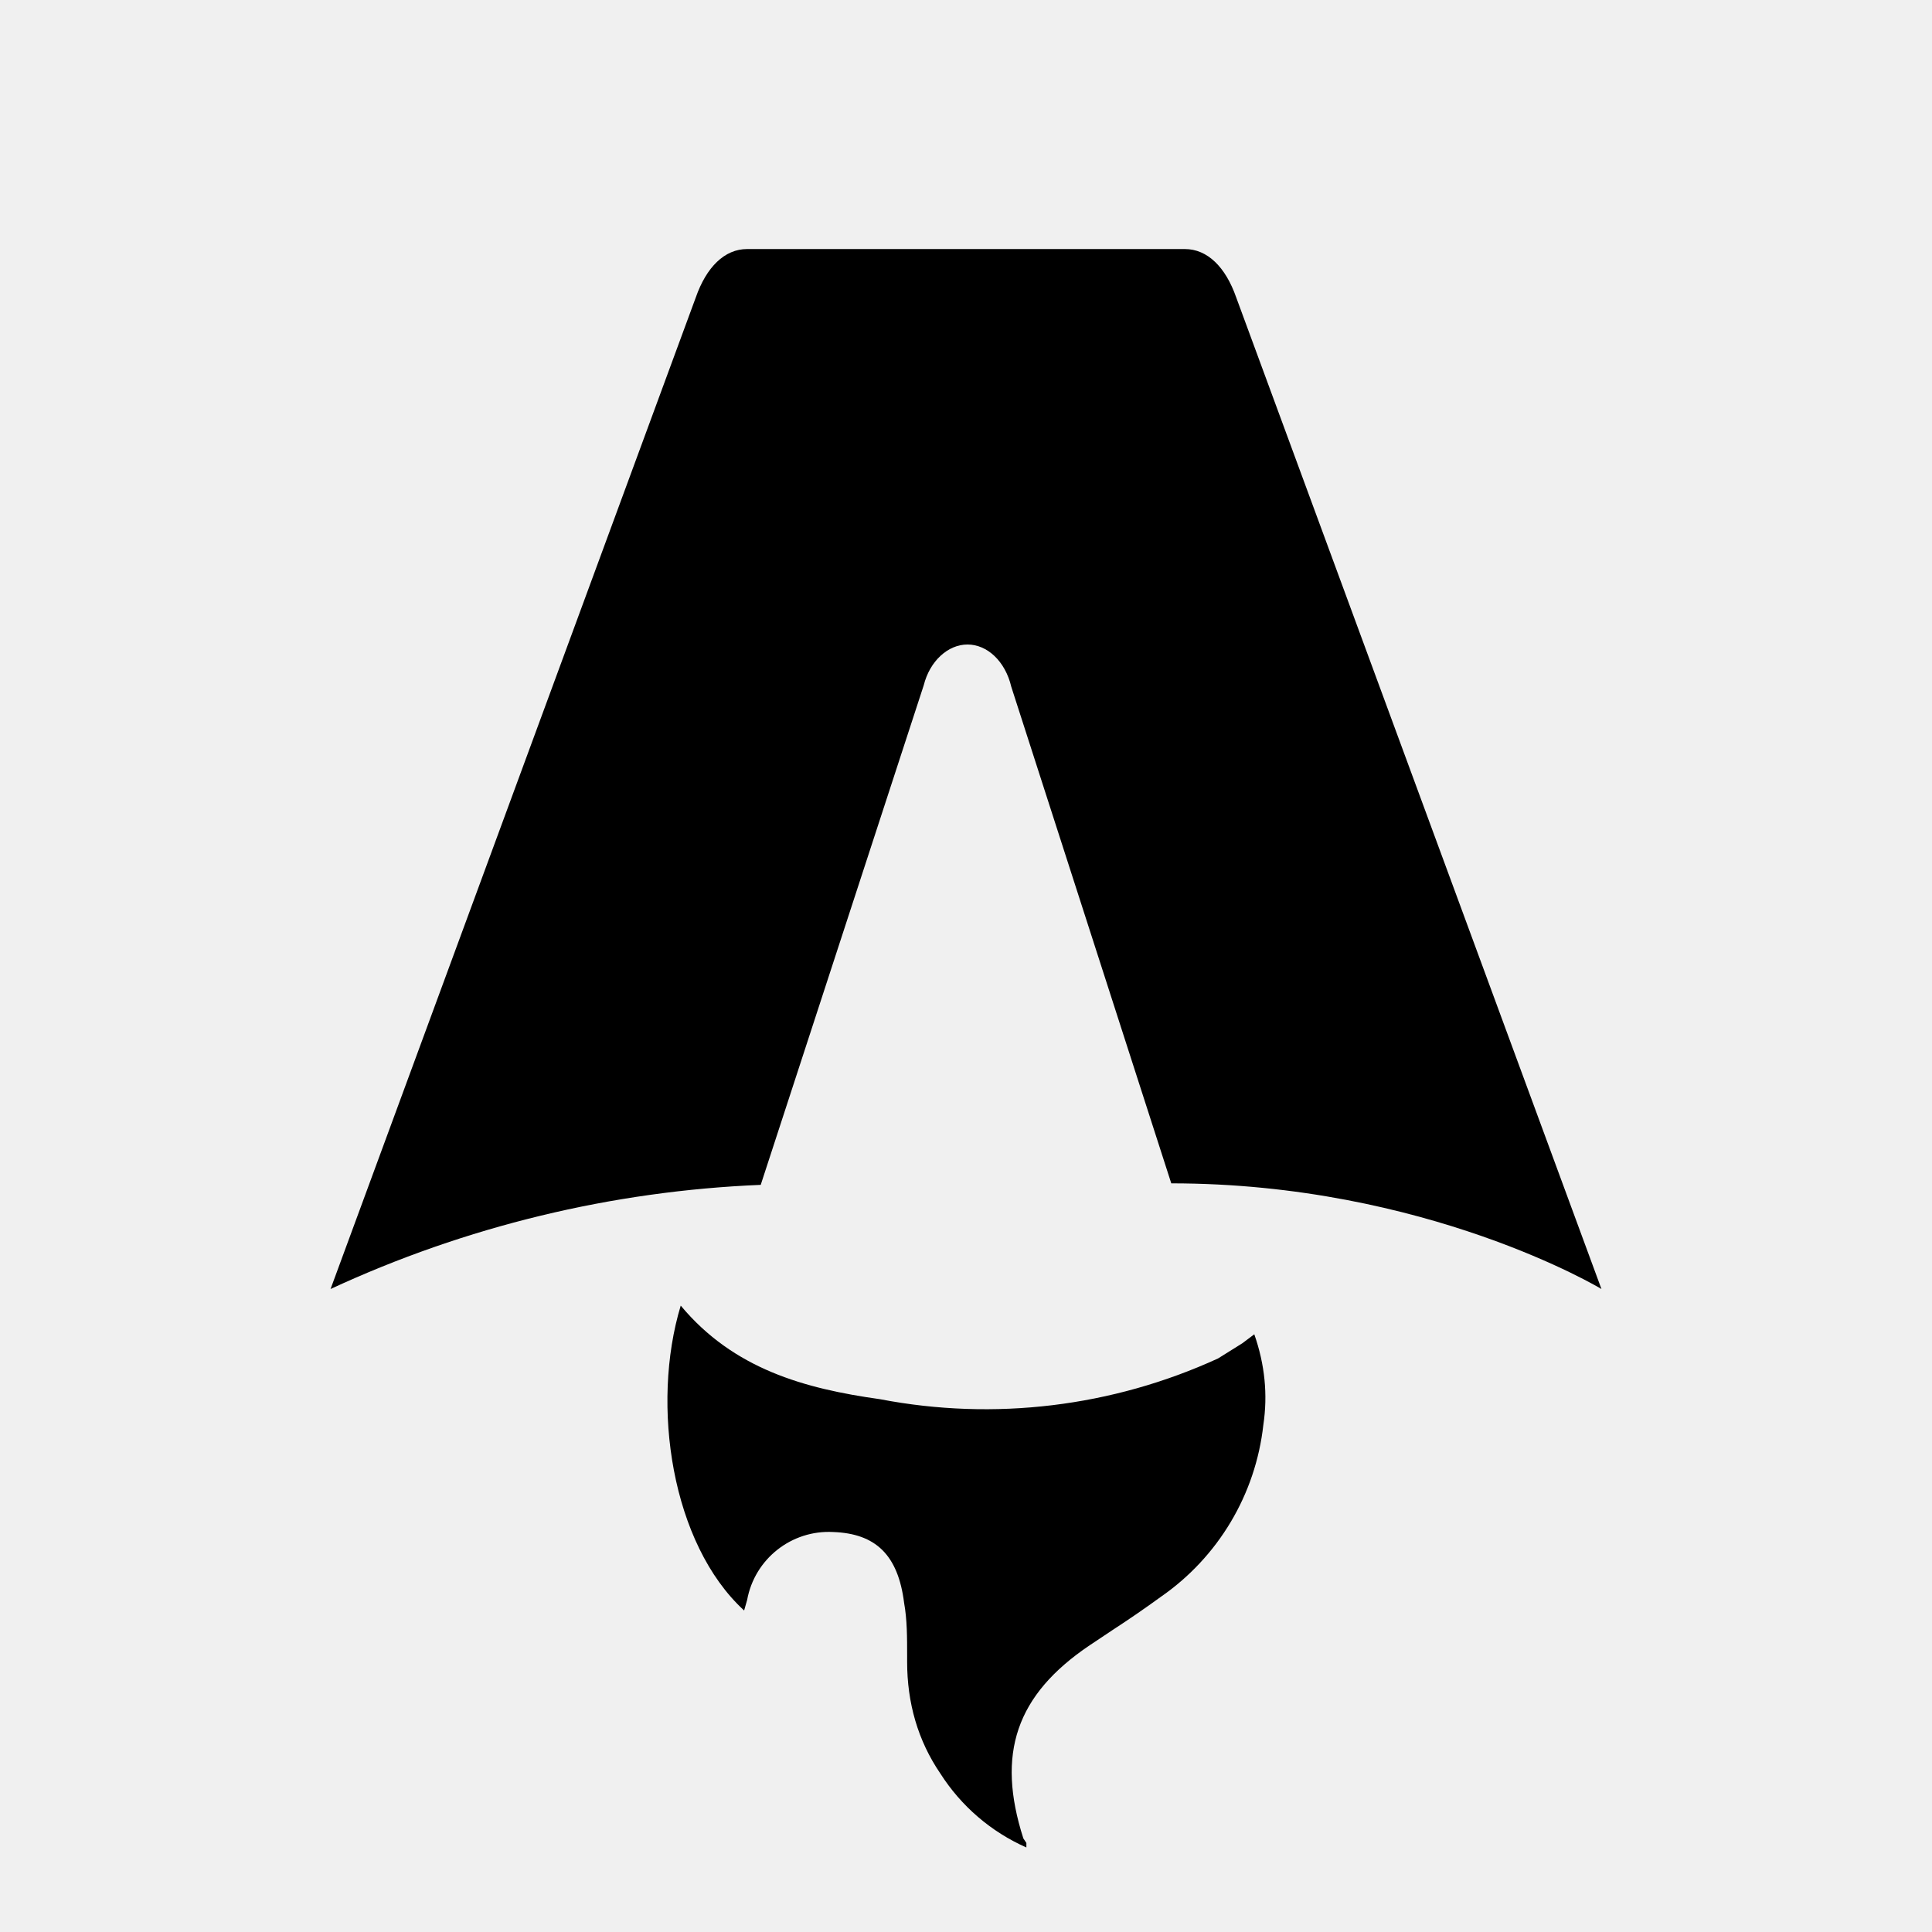
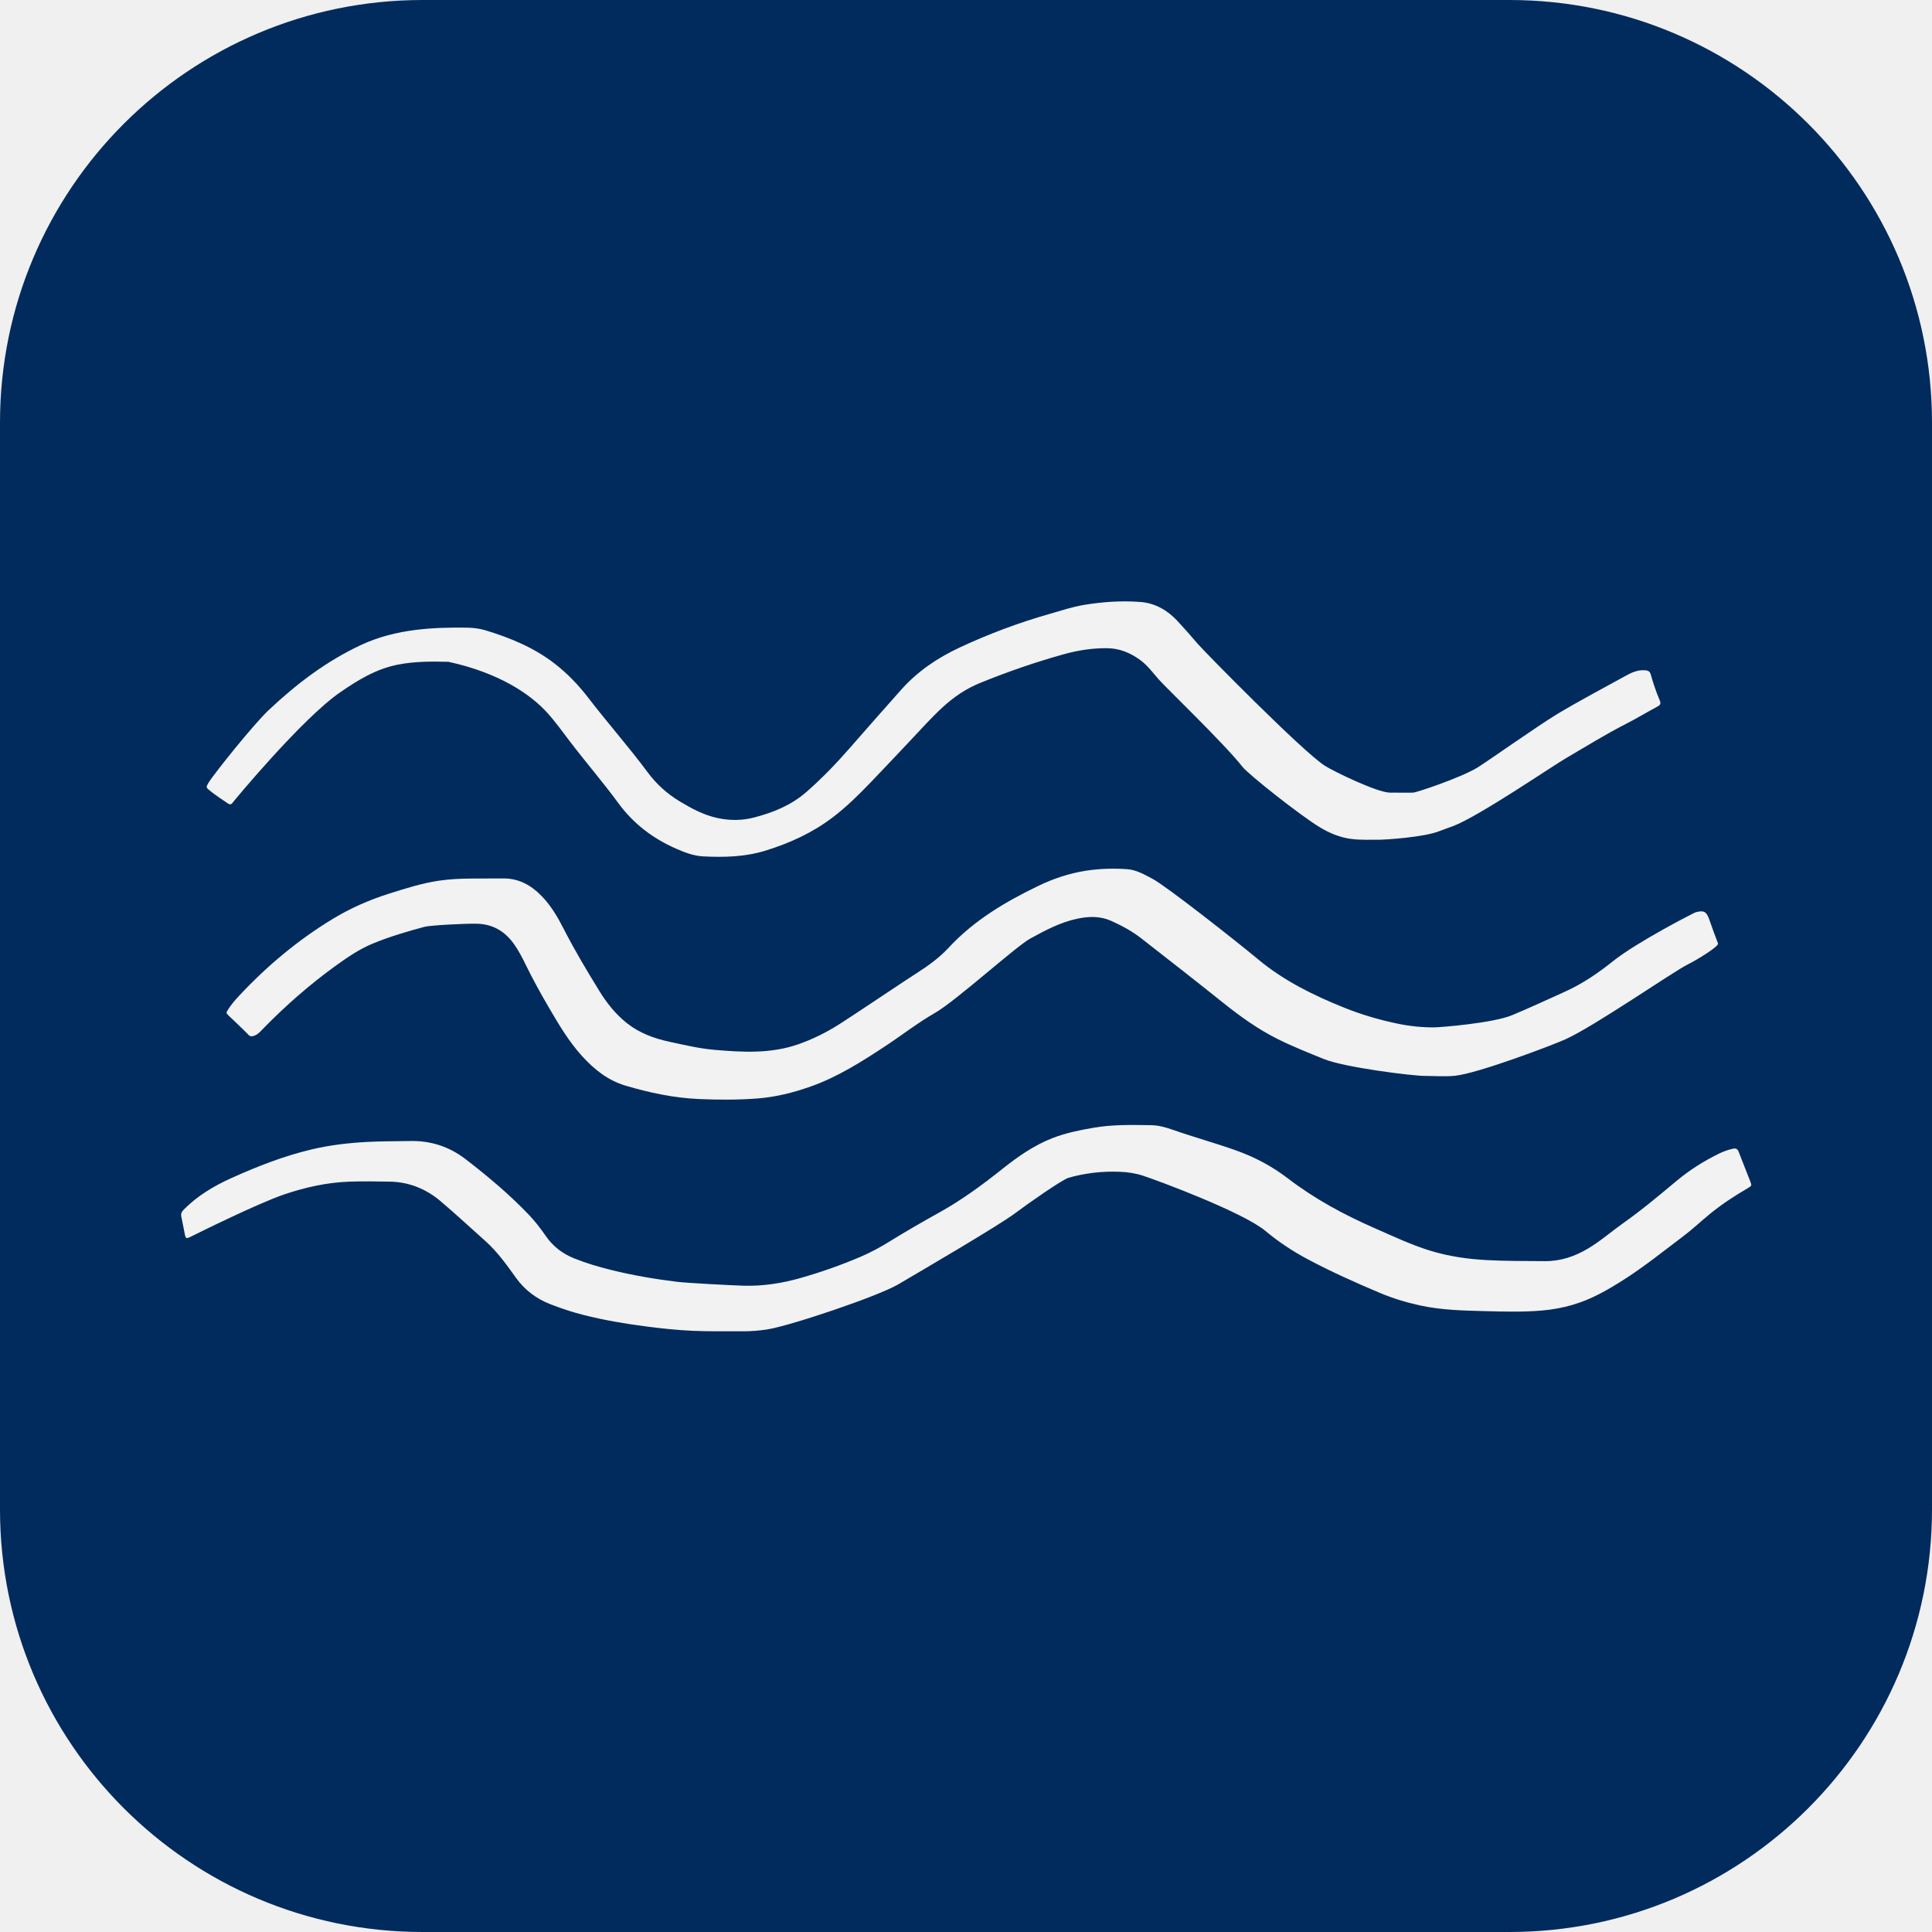
- <svg xmlns="http://www.w3.org/2000/svg" fill="none" viewBox="0 0 128 128">
-   <path d="M50.4 78.5a75.1 75.1 0 0 0-28.5 6.9l24.2-65.7c.7-2 1.9-3.2 3.4-3.2h29c1.5 0 2.7 1.2 3.4 3.2l24.2 65.7s-11.6-7-28.5-7L67 45.5c-.4-1.7-1.6-2.8-2.9-2.8-1.3 0-2.5 1.1-2.9 2.7L50.4 78.5Zm-1.1 28.2Zm-4.2-20.2c-2 6.6-.6 15.8 4.2 20.2a17.5 17.5 0 0 1 .2-.7 5.5 5.5 0 0 1 5.7-4.5c2.8.1 4.3 1.5 4.7 4.7.2 1.1.2 2.3.2 3.5v.4c0 2.7.7 5.2 2.2 7.4a13 13 0 0 0 5.7 4.9v-.3l-.2-.3c-1.8-5.6-.5-9.5 4.4-12.8l1.5-1a73 73 0 0 0 3.2-2.2 16 16 0 0 0 6.8-11.4c.3-2 .1-4-.6-6l-.8.6-1.6 1a37 37 0 0 1-22.4 2.7c-5-.7-9.7-2-13.2-6.2Z" />
-   <style>
-         path { fill: #000; }
-         @media (prefers-color-scheme: dark) {
-             path { fill: #FFF; }
-         }
-     </style>
+ <svg xmlns="http://www.w3.org/2000/svg" viewBox="0 0 256 256">
+   <rect width="256" height="256" rx="56" fill="#012B5D" />
+   <g transform="translate(24 79.5) scale(0.73)" fill="#F2F2F2">
+     <path d="M225.723 86.388C223.574 86.391 211.239 84.869 207.431 83.329C204.612 82.188 201.785 81.061 199.059 79.705C195.416 77.893 192.151 75.526 188.985 72.99C184.122 69.091 179.201 65.266 174.291 61.428C172.617 60.12 170.757 59.116 168.818 58.247C166.825 57.355 164.791 57.414 162.715 57.844C159.616 58.486 156.869 59.956 154.134 61.456C151.506 62.899 140.645 72.776 136.816 74.968C133.687 76.758 130.849 78.989 127.843 80.967C123.534 83.804 119.181 86.578 114.274 88.313C111.121 89.429 107.903 90.234 104.544 90.489C101.019 90.755 97.489 90.738 93.976 90.585C89.445 90.387 85.007 89.441 80.66 88.155C77.47 87.21 74.963 85.204 72.758 82.77C70.372 80.139 68.582 77.108 66.803 74.065C65.306 71.502 63.864 68.912 62.566 66.243C61.934 64.943 61.27 63.654 60.431 62.472C58.762 60.12 56.571 58.819 53.589 58.76C51.508 58.72 45.22 59.048 44.186 59.325C41.033 60.169 37.905 61.091 34.877 62.331C32.378 63.355 30.176 64.861 28.012 66.425C23.279 69.848 18.906 73.688 14.832 77.871C14.346 78.37 13.899 78.916 13.169 79.124C12.788 79.231 12.557 79.269 12.232 78.936C11.092 77.767 9.897 76.654 8.716 75.526C8.129 74.966 8.117 74.969 8.585 74.245C9.15 73.37 9.835 72.583 10.543 71.825C15.609 66.4 21.261 61.679 27.621 57.833C30.773 55.927 34.14 54.45 37.652 53.334C40.69 52.371 43.728 51.398 46.899 50.939C48.849 50.658 50.81 50.574 52.776 50.565C54.67 50.557 56.564 50.566 58.458 50.546C61.286 50.519 63.516 51.763 65.431 53.733C67.136 55.484 68.353 57.563 69.45 59.712C71.425 63.58 73.655 67.3 75.927 70.994C77.275 73.186 78.865 75.182 80.895 76.796C83.186 78.618 85.844 79.589 88.671 80.199C91.39 80.786 94.103 81.425 96.876 81.663C101.949 82.097 107.012 82.38 111.962 80.667C114.615 79.75 117.082 78.518 119.444 77.024C122.08 75.356 131.431 69.059 133.559 67.704C135.633 66.384 137.629 64.943 139.294 63.141C143.891 58.167 149.573 54.803 155.593 51.899C158.356 50.566 161.234 49.608 164.253 49.141C166.712 48.761 169.211 48.693 171.691 48.861C173.387 48.975 174.869 49.845 176.343 50.626C178.817 51.936 191.478 61.891 195.528 65.26C200.182 69.131 205.517 71.749 211.085 73.992C214.196 75.245 217.376 76.179 220.652 76.871C222.949 77.356 225.249 77.609 227.59 77.573C228.63 77.558 238.146 76.811 241.625 75.353C244.84 74.007 248.004 72.537 251.183 71.102C254.35 69.674 257.193 67.736 259.898 65.571C264.269 62.072 274.645 56.76 274.894 56.691C276.374 56.284 276.863 56.543 277.365 57.958C277.886 59.424 278.404 60.893 278.965 62.344C279.165 62.863 275.221 65.288 273.491 66.145C270.785 67.485 256.477 77.423 251.24 79.757C248.63 80.92 235.466 85.897 231.287 86.354C229.453 86.554 227.579 86.388 225.723 86.388Z" />
+     <path d="M102.145 124.47C105.635 124.562 109.02 124.037 112.356 123.092C116.107 122.03 119.777 120.738 123.364 119.205C125.179 118.43 126.903 117.489 128.576 116.453C131.543 114.618 134.567 112.878 137.615 111.184C141.685 108.923 145.42 106.18 149.051 103.286C151.875 101.035 154.813 98.98 158.215 97.659C160.617 96.726 163.124 96.233 165.643 95.794C169.098 95.193 172.59 95.285 176.077 95.334C177.467 95.353 178.788 95.741 180.085 96.197C183.864 97.525 187.734 98.573 191.507 99.921C194.897 101.131 198.038 102.803 200.875 104.979C205.741 108.711 211.075 111.588 216.67 114.037C219.965 115.477 223.212 117.029 226.664 118.094C230.02 119.13 233.452 119.629 236.947 119.819C240.472 120.011 243.999 119.977 247.526 120.011C250.406 120.037 252.997 119.144 255.422 117.694C257.687 116.337 259.673 114.584 261.823 113.066C265.193 110.687 268.337 108.031 271.504 105.397C273.82 103.468 276.362 101.864 279.07 100.53C279.906 100.116 280.774 99.803 281.684 99.601C282.199 99.486 282.512 99.627 282.71 100.152C283.397 101.954 284.13 103.736 284.822 105.536C285.112 106.293 285.103 106.335 284.375 106.761C281.968 108.168 279.637 109.686 277.48 111.454C275.845 112.794 274.304 114.257 272.617 115.525C269.146 118.133 265.762 120.866 262.11 123.217C259.116 125.143 256.037 126.941 252.571 127.946C250.749 128.474 248.901 128.81 247.009 128.974C243.559 129.271 240.105 129.173 236.659 129.085C232.736 128.983 228.798 128.9 224.931 128.061C222.422 127.517 219.972 126.779 217.611 125.783C213.165 123.909 208.763 121.939 204.5 119.671C201.77 118.217 199.199 116.519 196.834 114.539C192.787 111.151 177.454 105.436 174.598 104.503C173.214 104.051 171.803 103.842 170.34 103.788C167.198 103.674 164.124 104.011 161.104 104.872C159.883 105.221 153.476 109.738 151.341 111.344C148.4 113.557 134.111 121.905 130.144 124.237C126.446 126.411 110.493 131.77 106.378 132.407C104.913 132.634 103.433 132.75 101.948 132.743C98.94 132.728 95.927 132.79 92.924 132.659C90.115 132.537 87.313 132.241 84.518 131.88C80.69 131.384 76.893 130.751 73.15 129.806C71.062 129.279 69.021 128.613 67.014 127.826C64.454 126.824 62.356 125.241 60.757 123.007C59.074 120.652 57.393 118.295 55.215 116.352C52.53 113.956 49.891 111.506 47.15 109.173C44.503 106.919 41.413 105.643 37.895 105.58C35.483 105.537 33.066 105.496 30.655 105.577C26.552 105.714 22.578 106.586 18.699 107.903C13.914 109.528 2.828 115.036 1.799 115.55C0.911 115.992 0.836 115.952 0.645 115.008C0.439 114 0.265 112.983 0.041 111.976C-0.085 111.41 0.082 111.051 0.505 110.627C2.977 108.142 5.905 106.389 9.081 104.953C13.824 102.812 18.646 100.923 23.723 99.722C26.942 98.961 30.203 98.577 33.507 98.386C36.216 98.231 38.921 98.26 41.63 98.208C45.334 98.137 48.686 99.235 51.594 101.472C55.653 104.593 59.579 107.886 63.122 111.598C64.275 112.805 65.289 114.139 66.241 115.511C67.531 117.37 69.245 118.663 71.331 119.503C73.468 120.364 75.671 121.016 77.903 121.574C81.9 122.574 85.955 123.267 90.041 123.764C91.881 123.986 100.105 124.417 102.145 124.47Z" />
+     <path d="M217.702 43.515C215.995 43.5 214.282 43.593 212.581 43.399C210.444 43.158 208.487 42.35 206.666 41.244C203.145 39.103 193.775 31.721 192.631 30.261C189.367 26.101 178.787 15.945 177.418 14.386C176.393 13.217 175.47 11.945 174.214 10.997C172.364 9.602 170.331 8.752 167.951 8.749C165.333 8.746 162.804 9.134 160.279 9.833C155.088 11.269 150.017 13.03 145.031 15.059C142.48 16.096 140.261 17.6 138.251 19.448C136.117 21.41 134.198 23.58 132.208 25.68C129.859 28.158 127.53 30.652 125.161 33.111C122.998 35.357 120.776 37.556 118.293 39.446C114.626 42.234 110.502 44.129 106.097 45.489C102.371 46.641 98.575 46.734 94.751 46.542C93.037 46.456 91.425 45.831 89.854 45.145C85.649 43.308 82.11 40.616 79.391 36.913C76.579 33.085 73.476 29.485 70.596 25.713C69.245 23.945 67.957 22.128 66.461 20.474C63.465 17.16 57.792 13.231 48.521 11.223C45.442 11.15 42.378 11.137 39.326 11.74C35.354 12.524 32.033 14.566 28.785 16.818C21.919 21.58 9.626 36.412 9.435 36.69C9.15 37.101 8.917 37.227 8.45 36.906C7.348 36.15 6.22 35.433 5.185 34.586C4.522 34.045 4.493 33.963 4.955 33.204C6 31.493 13.152 22.579 15.853 20.028C20.893 15.265 26.372 11.095 32.697 8.149C35.811 6.701 39.119 5.874 42.523 5.441C45.619 5.048 48.733 4.98 51.85 5.024C53.005 5.039 54.156 5.177 55.256 5.51C59.754 6.874 64.054 8.648 67.815 11.563C70.121 13.35 72.118 15.429 73.884 17.73C77.405 22.32 81.253 26.651 84.7 31.3C86.286 33.438 88.244 35.2 90.524 36.57C92.657 37.852 94.857 39.038 97.315 39.571C99.549 40.058 101.8 40.062 104.035 39.475C107.481 38.572 110.724 37.267 113.452 34.888C116.282 32.419 118.879 29.728 121.345 26.9C124.44 23.351 127.562 19.822 130.69 16.302C133.671 12.946 137.318 10.491 141.361 8.608C146.615 6.159 152.027 4.128 157.605 2.538C159.707 1.94 161.781 1.238 163.948 0.884C167.33 0.331 170.745 0.1 174.147 0.364C176.781 0.569 179.024 1.854 180.833 3.796C182.07 5.125 183.277 6.485 184.446 7.873C185.549 9.186 203.645 27.605 207.633 30.112C209.36 31.198 217.066 34.913 219.359 34.966C220.769 35 222.182 34.964 223.592 34.974C224.157 34.977 232.104 32.331 235.249 30.45C236.785 29.532 246.281 22.814 249.748 20.728C253.789 18.297 257.964 16.111 262.086 13.831C263.227 13.199 264.369 12.637 265.761 12.763C266.359 12.816 266.618 13.013 266.767 13.547C267.218 15.153 267.753 16.732 268.405 18.27C268.62 18.777 268.499 19.064 267.997 19.331C266.07 20.367 264.196 21.505 262.247 22.498C258.506 24.404 254.953 26.631 251.33 28.741C248.787 30.224 235.701 39.166 231.011 40.992C230.147 41.329 229.259 41.606 228.401 41.953C225.574 43.098 218.334 43.514 217.702 43.515Z" />
+   </g>
</svg>
